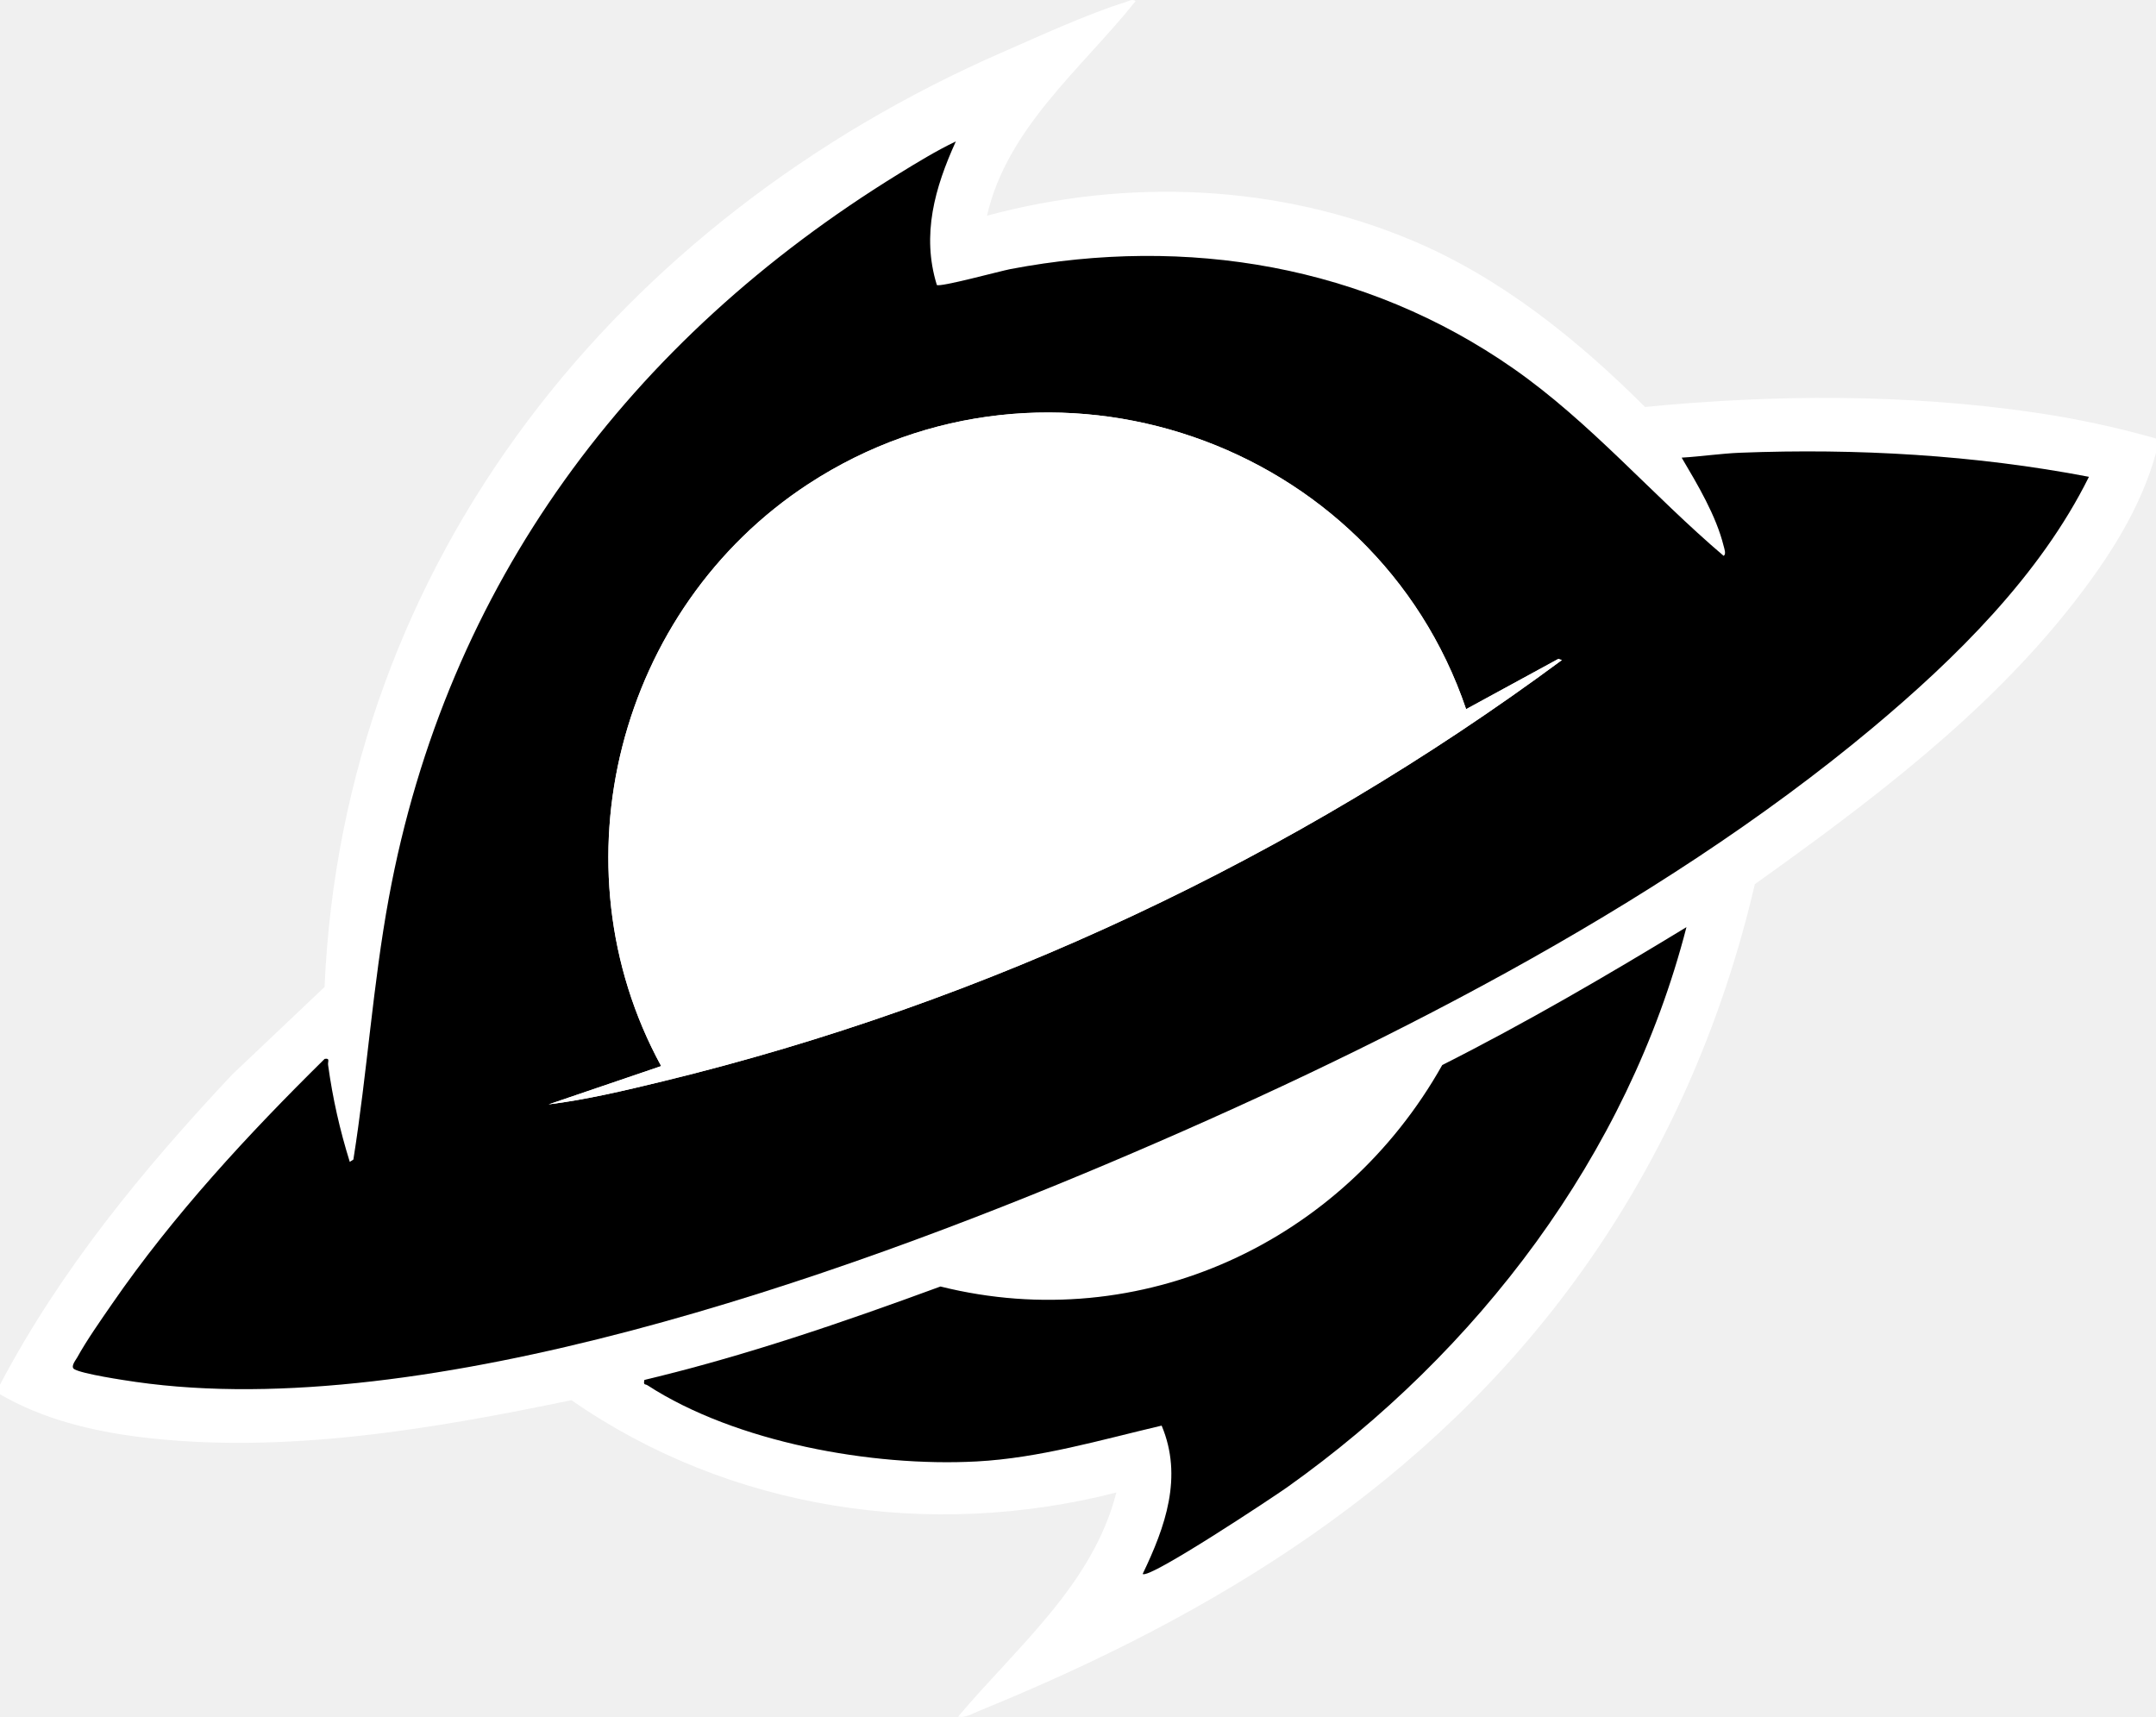
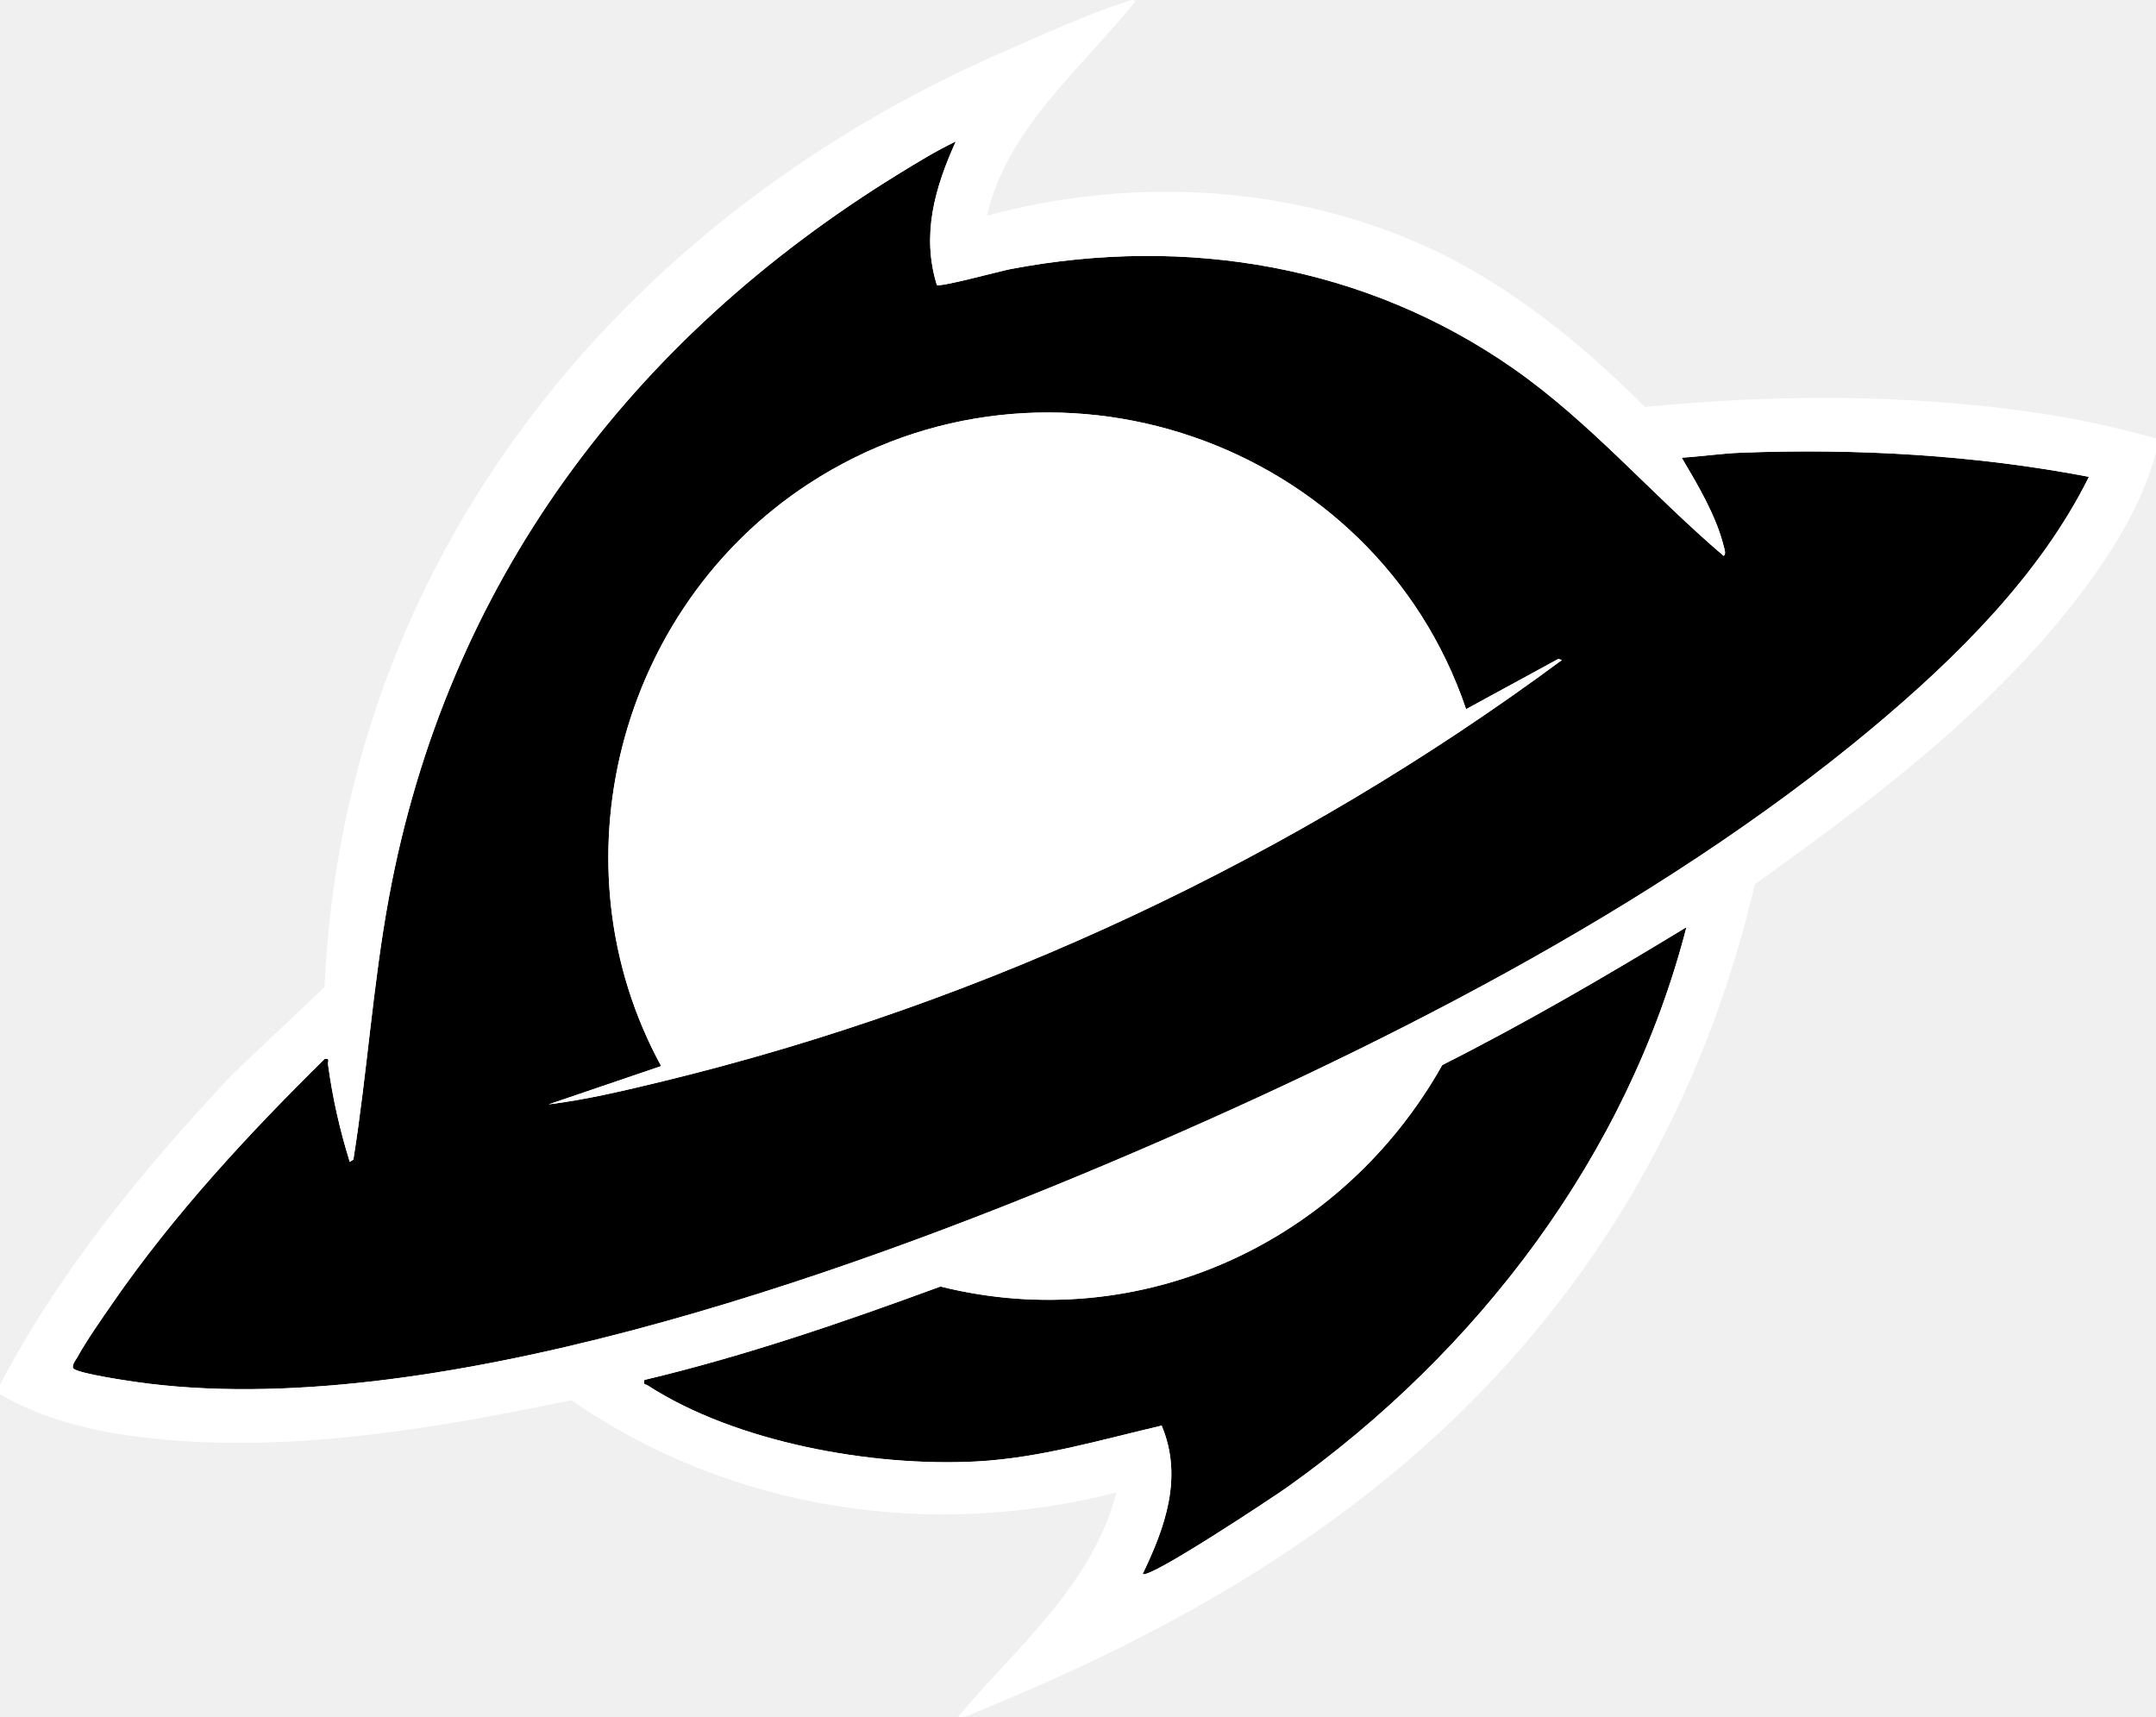
<svg xmlns="http://www.w3.org/2000/svg" id="Layer_1" width="216" height="172.018" viewBox="0 0 216 172.018">
  <defs>
    <style>.cls-1{fill:#fff;}</style>
  </defs>
-   <path class="cls-1" d="M0,138.73c6.065-11.534,14.393-21.636,23.274-31.086l9.241-8.759c1.872-42.87,29.564-76.882,67.883-93.637,3.615-1.581,8.612-3.873,12.275-5.005.287-.089.864-.423,1.086-.114-5.393,6.743-12.862,12.676-14.877,21.48,14.129-3.802,29.199-3.172,42.711,2.529,8.8,3.713,16.514,9.943,23.215,16.635,12.927-1.262,26.17-1.324,39.033.557,4.108.601,8.172,1.471,12.16,2.6v1.44c-1.539,5.604-4.76,10.556-8.305,15.095-8.707,11.149-20.448,19.952-31.884,28.116-3.273,14.036-9.068,27.254-17.455,38.945-15.155,21.124-36.507,34.218-60.274,43.886-.588.239-1.457.764-2.081.559,5.88-6.986,13.487-13.221,15.839-22.439-18.677,4.772-38.742,1.759-54.594-9.254-13.943,2.901-28.899,5.464-43.175,3.701-4.89-.604-9.796-1.806-14.071-4.289v-.96l-0.0 0ZM95.759,14.171c-1.976.948-3.873,2.111-5.738,3.259-26.94,16.585-45.266,41.073-51.065,72.535-1.598,8.672-2.164,17.5-3.551,26.209l-.362.236c-1.005-3.228-1.711-6.352-2.173-9.713-.047-.343.226-.708-.346-.605-7.68,7.567-15.162,15.645-21.296,24.545-1.153,1.673-2.527,3.62-3.5,5.38-.137.248-.69.913-.29,1.155.8.484,4.986,1.111,6.162,1.28,29.148,4.18,70.628-10.554,97.513-21.929,26.037-11.017,54.71-25.402,76.442-43.558,8.371-6.994,16.851-15.347,21.726-25.192-11.399-2.187-23.305-2.865-34.93-2.412-1.884.073-3.969.382-5.87.492,1.595,2.701,3.451,5.798,4.21,8.868.063.254.271.819-.009.969-7.16-6.086-13.326-13.369-21.068-18.772-14.806-10.332-32.687-13.325-50.383-9.956-1.004.191-7.074,1.845-7.373,1.591-1.556-5.041-.196-9.761,1.902-14.38v0ZM114.481,157.689c.598.597,13.216-7.789,14.474-8.683,19.067-13.549,34.118-33.244,40.002-56.115-7.997,4.868-16.096,9.592-24.464,13.814-9.974,17.753-30.189,27.194-50.272,22.189-9.728,3.572-19.567,6.958-29.662,9.358-.118.563.077.385.31.537,8.846,5.735,22.53,8.182,32.941,7.632,6.331-.335,12.451-2.159,18.57-3.592,2.162,5.139.365,10.148-1.899,14.861Z" />
-   <path d="M95.759,14.171c-2.098,4.619-3.458,9.34-1.902,14.38.299.254,6.37-1.4,7.373-1.591,17.696-3.368,35.577-.375,50.383,9.956,7.742,5.403,13.908,12.686,21.068,18.772.28-.15.072-.715.009-.969-.759-3.069-2.615-6.166-4.21-8.868,1.901-.111,3.986-.419,5.87-.492,11.625-.453,23.531.225,34.93,2.412-4.875,9.845-13.355,18.198-21.726,25.192-21.732,18.156-50.404,32.542-76.442,43.558-26.885,11.376-68.365,26.11-97.513,21.929-1.176-.169-5.362-.796-6.162-1.28-.4-.242.152-.907.29-1.155.972-1.76,2.347-3.707,3.5-5.38,6.135-8.9,13.617-16.978,21.296-24.545.572-.103.299.261.346.605.462,3.361,1.168,6.485,2.173,9.713l.362-.236c1.387-8.709,1.953-17.537,3.551-26.209,5.799-31.462,24.125-55.951,51.065-72.535,1.865-1.148,3.762-2.311,5.738-3.259l-0-0ZM146.883,71.05c-9.138-26.96-41.835-38.277-65.89-22.566-19.059,12.447-25.735,38.211-14.754,58.324l-11.279,3.84c3.846-.484,7.698-1.403,11.475-2.321,32.436-7.882,63.293-22.405,90.042-42.198l-.354-.115-9.242,5.036 0-0Z" />
-   <path d="M114.481,157.689c2.264-4.713,4.061-9.723,1.899-14.861-6.119,1.434-12.239,3.258-18.57,3.592-10.411.55-24.094-1.897-32.941-7.632-.234-.151-.429.027-.31-.537,10.096-2.4,19.935-5.786,29.662-9.358,20.083,5.005,40.298-4.437,50.272-22.189,8.368-4.222,16.466-8.946,24.464-13.814-5.884,22.871-20.935,42.566-40.002,56.115-1.258.894-13.876,9.281-14.474,8.683Z" />
-   <path class="cls-1" d="M146.883,71.05l9.242-5.036.354.115c-26.75,19.793-57.606,34.316-90.042,42.198-3.778.918-7.63,1.837-11.475,2.321l11.279-3.84c-10.981-20.113-4.305-45.877,14.754-58.324,24.055-15.71,56.752-4.393,65.89,22.566l-0.0 0Z" />
+   <path d="M95.759,14.171c-2.098,4.619-3.458,9.34-1.902,14.38.299.254,6.37-1.4,7.373-1.591,17.696-3.368,35.577-.375,50.383,9.956,7.742,5.403,13.908,12.686,21.068,18.772.28-.15.072-.715.009-.969-.759-3.069-2.615-6.166-4.21-8.868,1.901-.111,3.986-.419,5.87-.492,11.625-.453,23.531.225,34.93,2.412-4.875,9.845-13.355,18.198-21.726,25.192-21.732,18.156-50.404,32.542-76.442,43.558-26.885,11.376-68.365,26.11-97.513,21.929-1.176-.169-5.362-.796-6.162-1.28-.4-.242.152-.907.29-1.155.972-1.76,2.347-3.707,3.5-5.38,6.135-8.9,13.617-16.978,21.296-24.545.572-.103.299.261.346.605.462,3.361,1.168,6.485,2.173,9.713l.362-.236c1.387-8.709,1.953-17.537,3.551-26.209,5.799-31.462,24.125-55.951,51.065-72.535,1.865-1.148,3.762-2.311,5.738-3.259ZM146.883,71.05c-9.138-26.96-41.835-38.277-65.89-22.566-19.059,12.447-25.735,38.211-14.754,58.324l-11.279,3.84c3.846-.484,7.698-1.403,11.475-2.321,32.436-7.882,63.293-22.405,90.042-42.198l-.354-.115-9.242,5.036ZM128.956,149.005c19.067-13.549,34.118-33.244,40.002-56.115-7.997,4.868-16.096,9.592-24.464,13.814-9.974,17.753-30.189,27.194-50.272,22.189-9.728,3.572-19.567,6.958-29.662,9.358-.118.563.077.385.31.537,8.846,5.735,22.53,8.182,32.941,7.632,6.331-.335,12.451-2.159,18.57-3.592,2.162,5.139.365,10.148-1.899,14.861.598.597,13.216-7.789,14.474-8.683Z" />
+   <path class="cls-1" d="M0,138.73c6.065-11.534,14.393-21.636,23.274-31.086l9.241-8.759c1.872-42.87,29.564-76.882,67.883-93.637,3.615-1.581,8.612-3.873,12.275-5.005.287-.089.864-.423,1.086-.114-5.393,6.743-12.862,12.676-14.877,21.48,14.129-3.802,29.199-3.172,42.711,2.529,8.8,3.713,16.514,9.943,23.215,16.635,12.927-1.262,26.17-1.324,39.033.557,4.108.601,8.172,1.471,12.16,2.6v1.44c-1.539,5.604-4.76,10.556-8.305,15.095-8.707,11.149-20.448,19.952-31.884,28.116-3.273,14.036-9.068,27.254-17.455,38.945-15.155,21.124-36.507,34.218-60.274,43.886-.588.239-1.457.764-2.081.559,5.88-6.986,13.487-13.221,15.839-22.439-18.677,4.772-38.742,1.759-54.594-9.254-13.943,2.901-28.899,5.464-43.175,3.701-4.89-.604-9.796-1.806-14.071-4.289v-.96ZM95.759,14.171c-1.976.948-3.873,2.111-5.738,3.259-26.94,16.585-45.266,41.073-51.065,72.535-1.598,8.672-2.164,17.5-3.551,26.209l-.362.236c-1.005-3.228-1.711-6.352-2.173-9.713-.047-.343.226-.708-.346-.605-7.68,7.567-15.162,15.645-21.296,24.545-1.153,1.673-2.527,3.62-3.5,5.38-.137.248-.69.913-.29,1.155.8.484,4.986,1.111,6.162,1.28,29.148,4.18,70.628-10.554,97.513-21.929,26.037-11.017,54.71-25.402,76.442-43.558,8.371-6.994,16.851-15.347,21.726-25.192-11.399-2.187-23.305-2.865-34.93-2.412-1.884.073-3.969.382-5.87.492,1.595,2.701,3.451,5.798,4.21,8.868.063.254.271.819-.009.969-7.16-6.086-13.326-13.369-21.068-18.772-14.806-10.332-32.687-13.325-50.383-9.956-1.004.191-7.074,1.845-7.373,1.591-1.556-5.041-.196-9.761,1.902-14.38ZM114.481,157.689c.598.597,13.216-7.789,14.474-8.683,19.067-13.549,34.118-33.244,40.002-56.115-7.997,4.868-16.096,9.592-24.464,13.814-9.974,17.753-30.189,27.194-50.272,22.189-9.728,3.572-19.567,6.958-29.662,9.358-.118.563.077.385.31.537,8.846,5.735,22.53,8.182,32.941,7.632,6.331-.335,12.451-2.159,18.57-3.592,2.162,5.139.365,10.148-1.899,14.861ZM80.993,48.483c-19.059,12.447-25.735,38.211-14.754,58.324l-11.279,3.84c3.846-.484,7.698-1.403,11.475-2.321,32.436-7.882,63.293-22.405,90.042-42.198l-.354-.115-9.242,5.036c-9.138-26.96-41.835-38.277-65.89-22.566Z" />
</svg>
